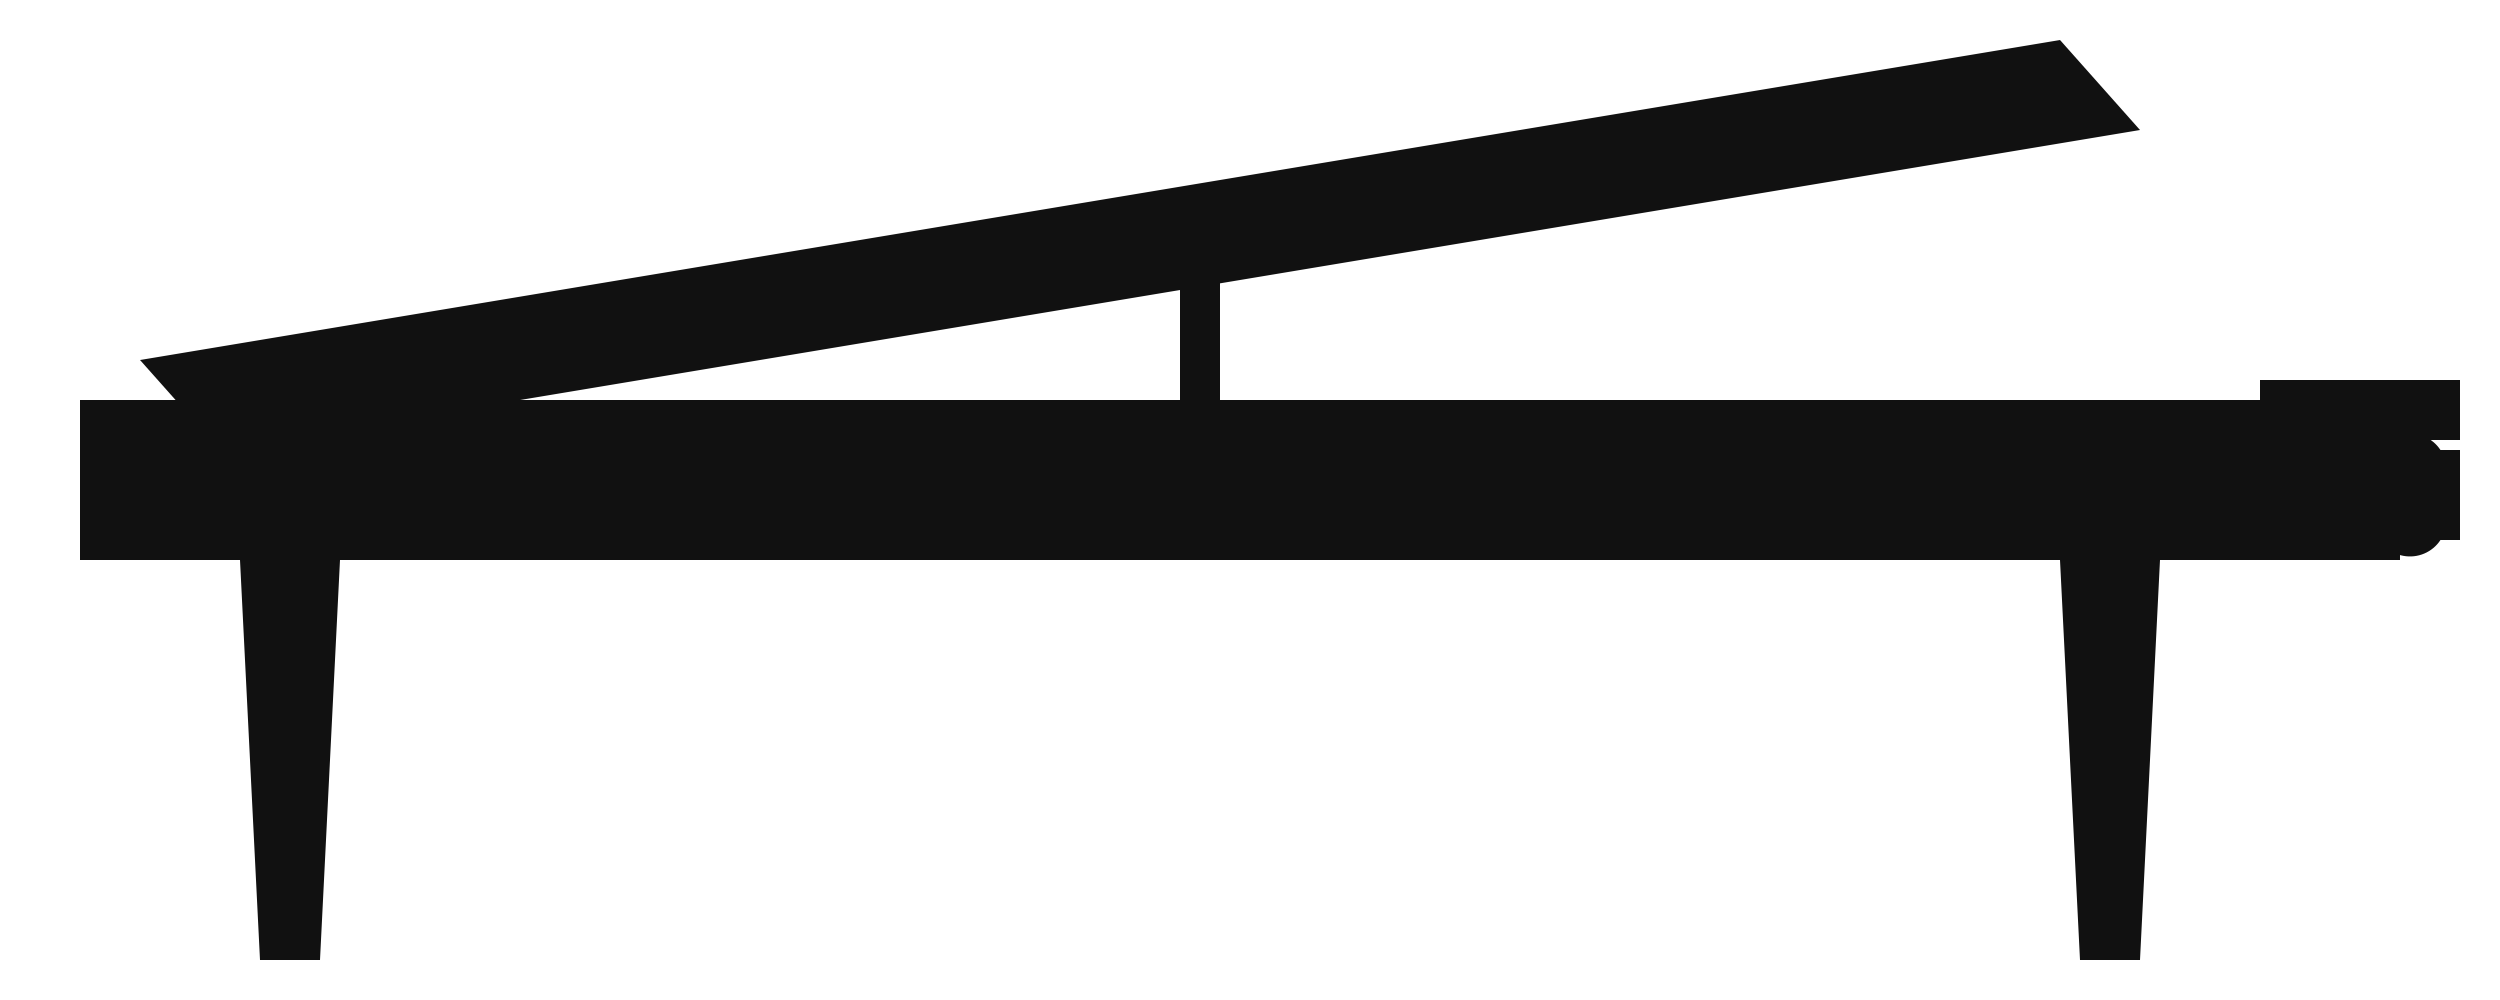
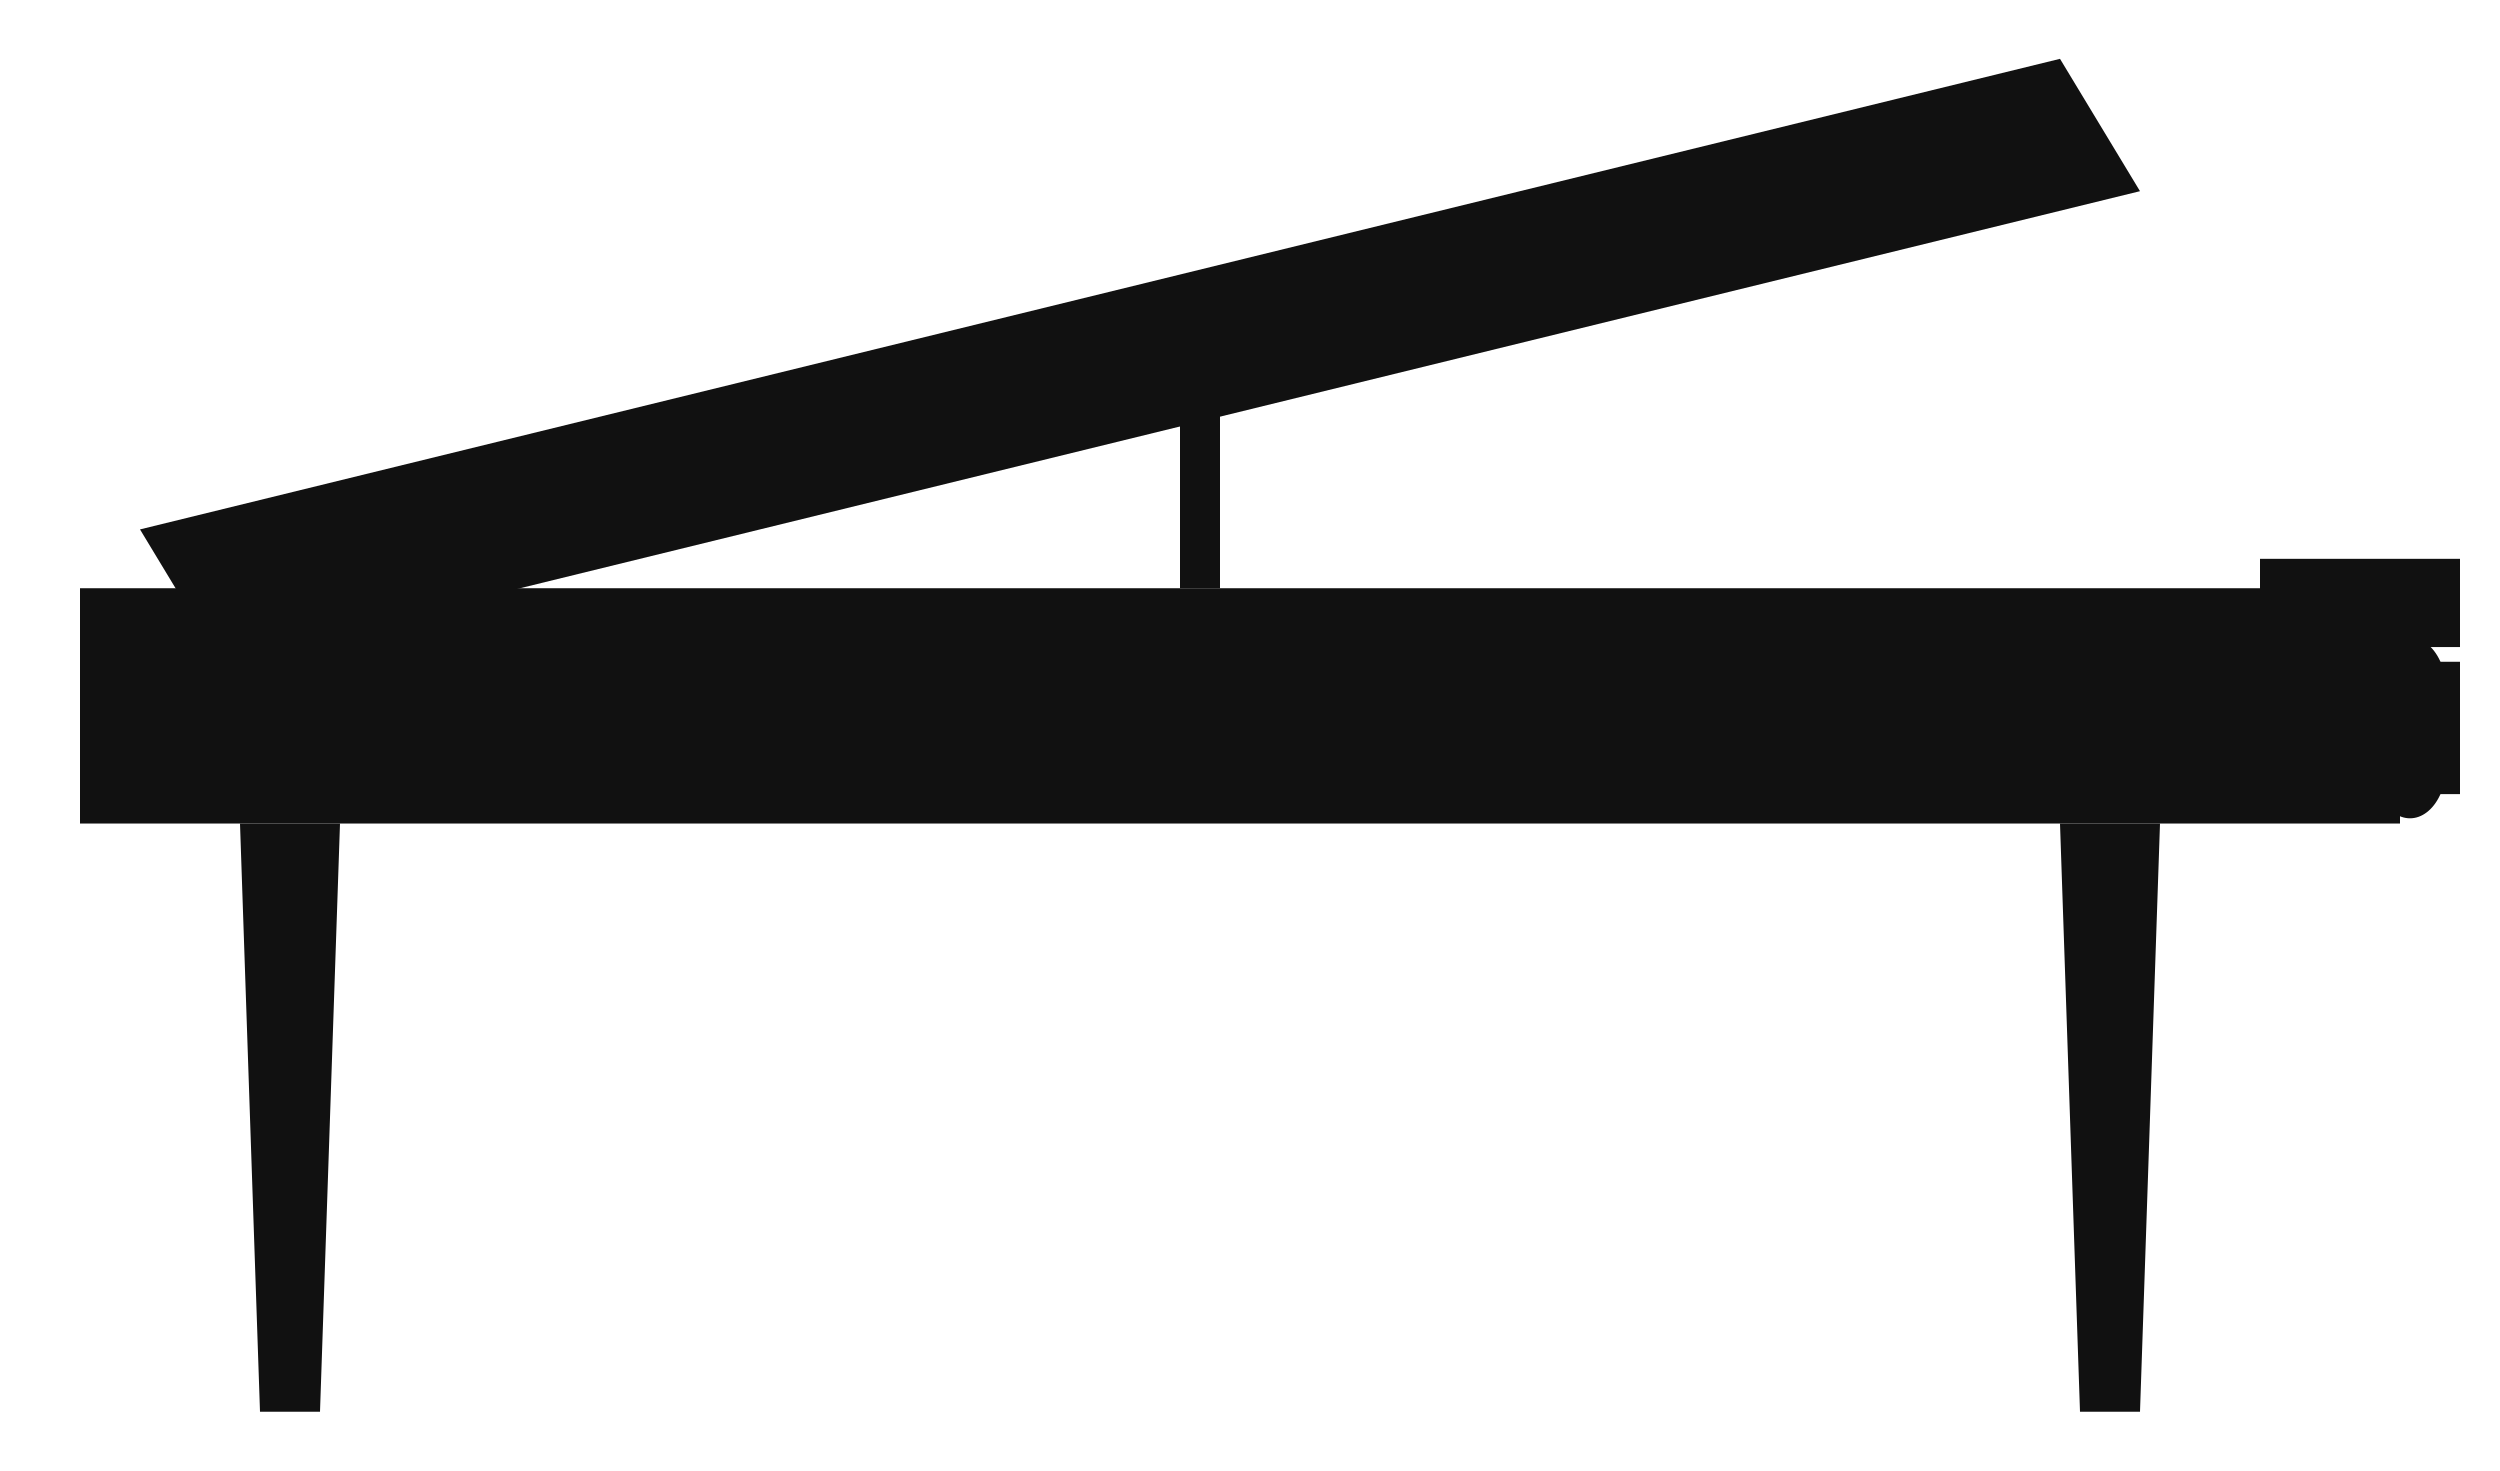
- <svg xmlns="http://www.w3.org/2000/svg" viewBox="0 0 250 100" width="250" height="100">
-   <path fill="#111111" stroke="none" d="M14 36 L206 4 L214 13 L22 45 Z" />
-   <path fill="#111111" stroke="none" d="M118 24 L122 24 L122 40 L118 40 Z" />
-   <path fill="#111111" stroke="none" d="M8 40 L240 40 L240 56 L8 56 Z" />
-   <path fill="#111111" stroke="none" d="M226 38 L246 38 L246 44 L226 44 Z" />
-   <path fill="#111111" stroke="none" d="M228 45 L246 45 L246 54 L228 54 Z M230 47 L230 52 L244 52 L244 47 Z" />
-   <path fill="none" stroke="#111111" stroke-width="7.29" stroke-linecap="round" stroke-linejoin="round" d="M232 47 L232 52 M235 47 L235 52 M238 47 L238 52 M241 47 L241 52" />
-   <path fill="#111111" stroke="none" d="M24 56 L34 56 L32 96 L26 96 Z M206 56 L216 56 L214 96 L208 96 Z" />
+ <svg xmlns="http://www.w3.org/2000/svg" viewBox="0 0 170 100" width="170" height="100">
+   <g id="refit" transform="matrix(0.68,0,0,1,0,0)">
+     <path fill="#111111" stroke="none" d="M14 36 L206 4 L214 13 L22 45 Z" />
+     <path fill="#111111" stroke="none" d="M118 24 L122 24 L122 40 L118 40 Z" />
+     <path fill="#111111" stroke="none" d="M8 40 L240 40 L240 56 L8 56 Z" />
+     <path fill="#111111" stroke="none" d="M226 38 L246 38 L246 44 L226 44 Z" />
+     <path fill="#111111" stroke="none" d="M228 45 L246 45 L246 54 L228 54 Z M230 47 L230 52 L244 52 L244 47 Z" />
+     <path fill="none" stroke="#111111" stroke-width="7.29" stroke-linecap="round" stroke-linejoin="round" d="M232 47 L232 52 M235 47 L235 52 M238 47 L238 52 M241 47 L241 52" />
+     <path fill="#111111" stroke="none" d="M24 56 L34 56 L32 96 L26 96 Z M206 56 L216 56 L214 96 L208 96 Z" />
+   </g>
</svg>
